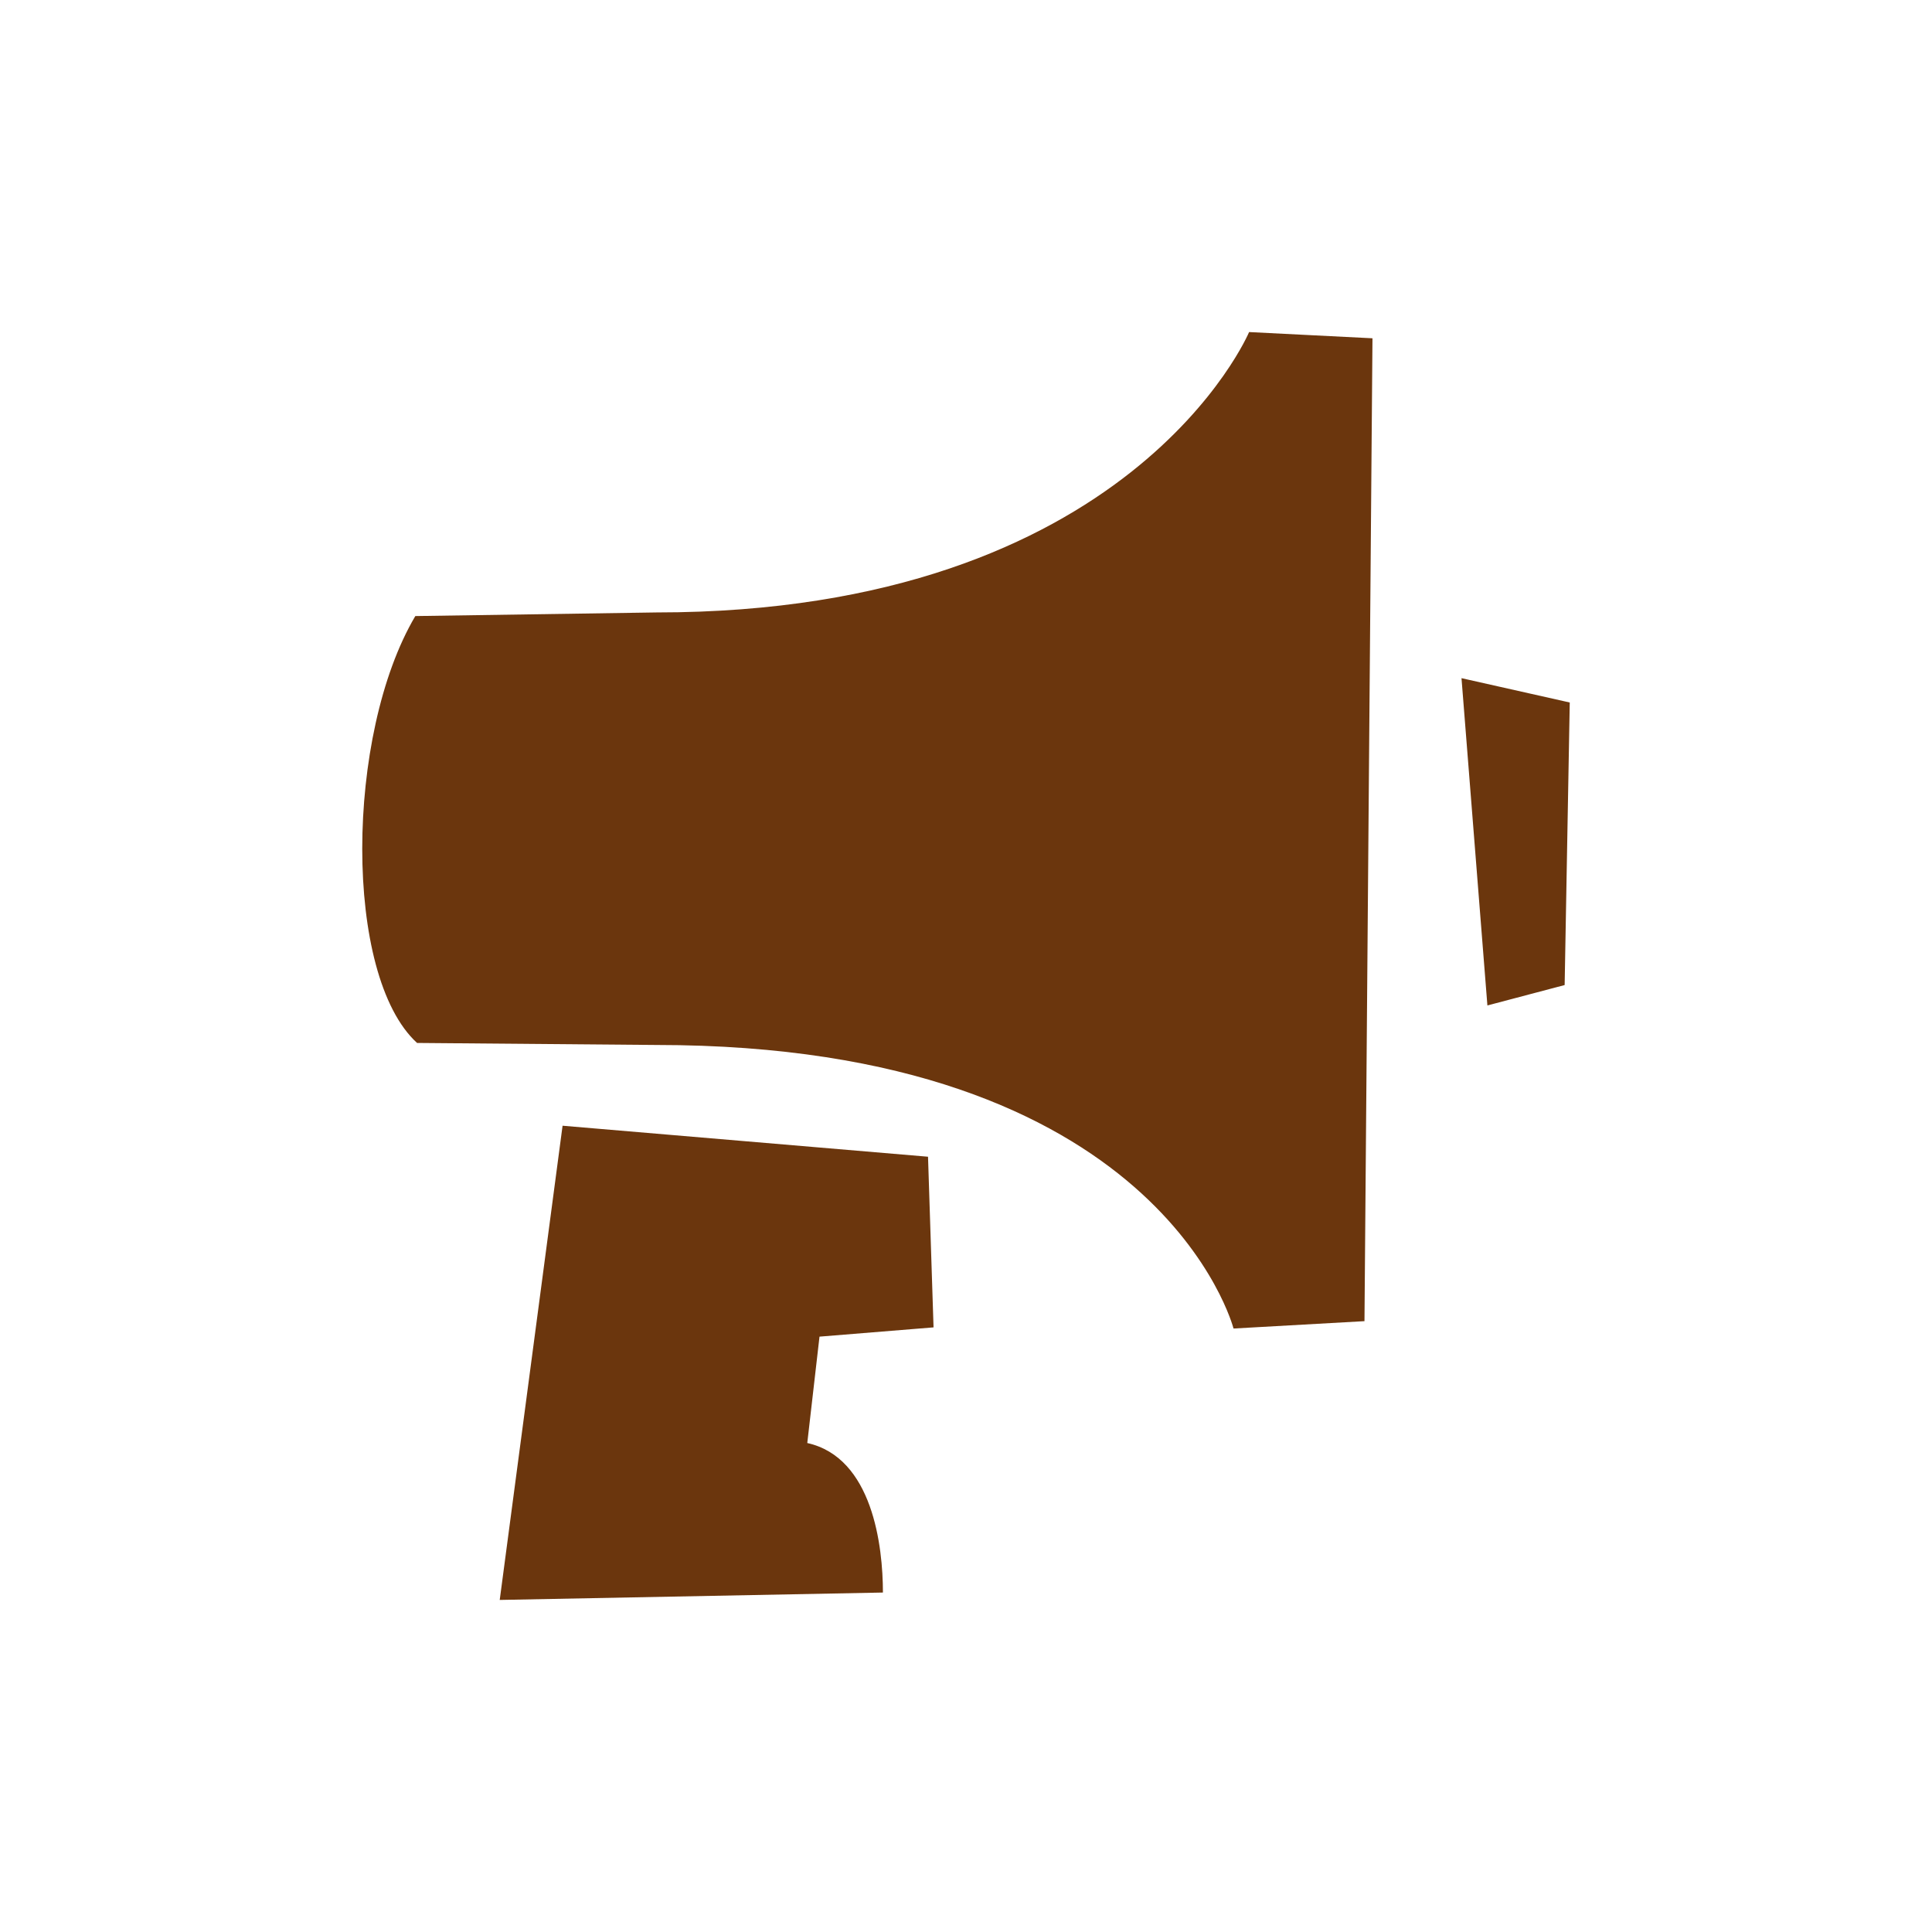
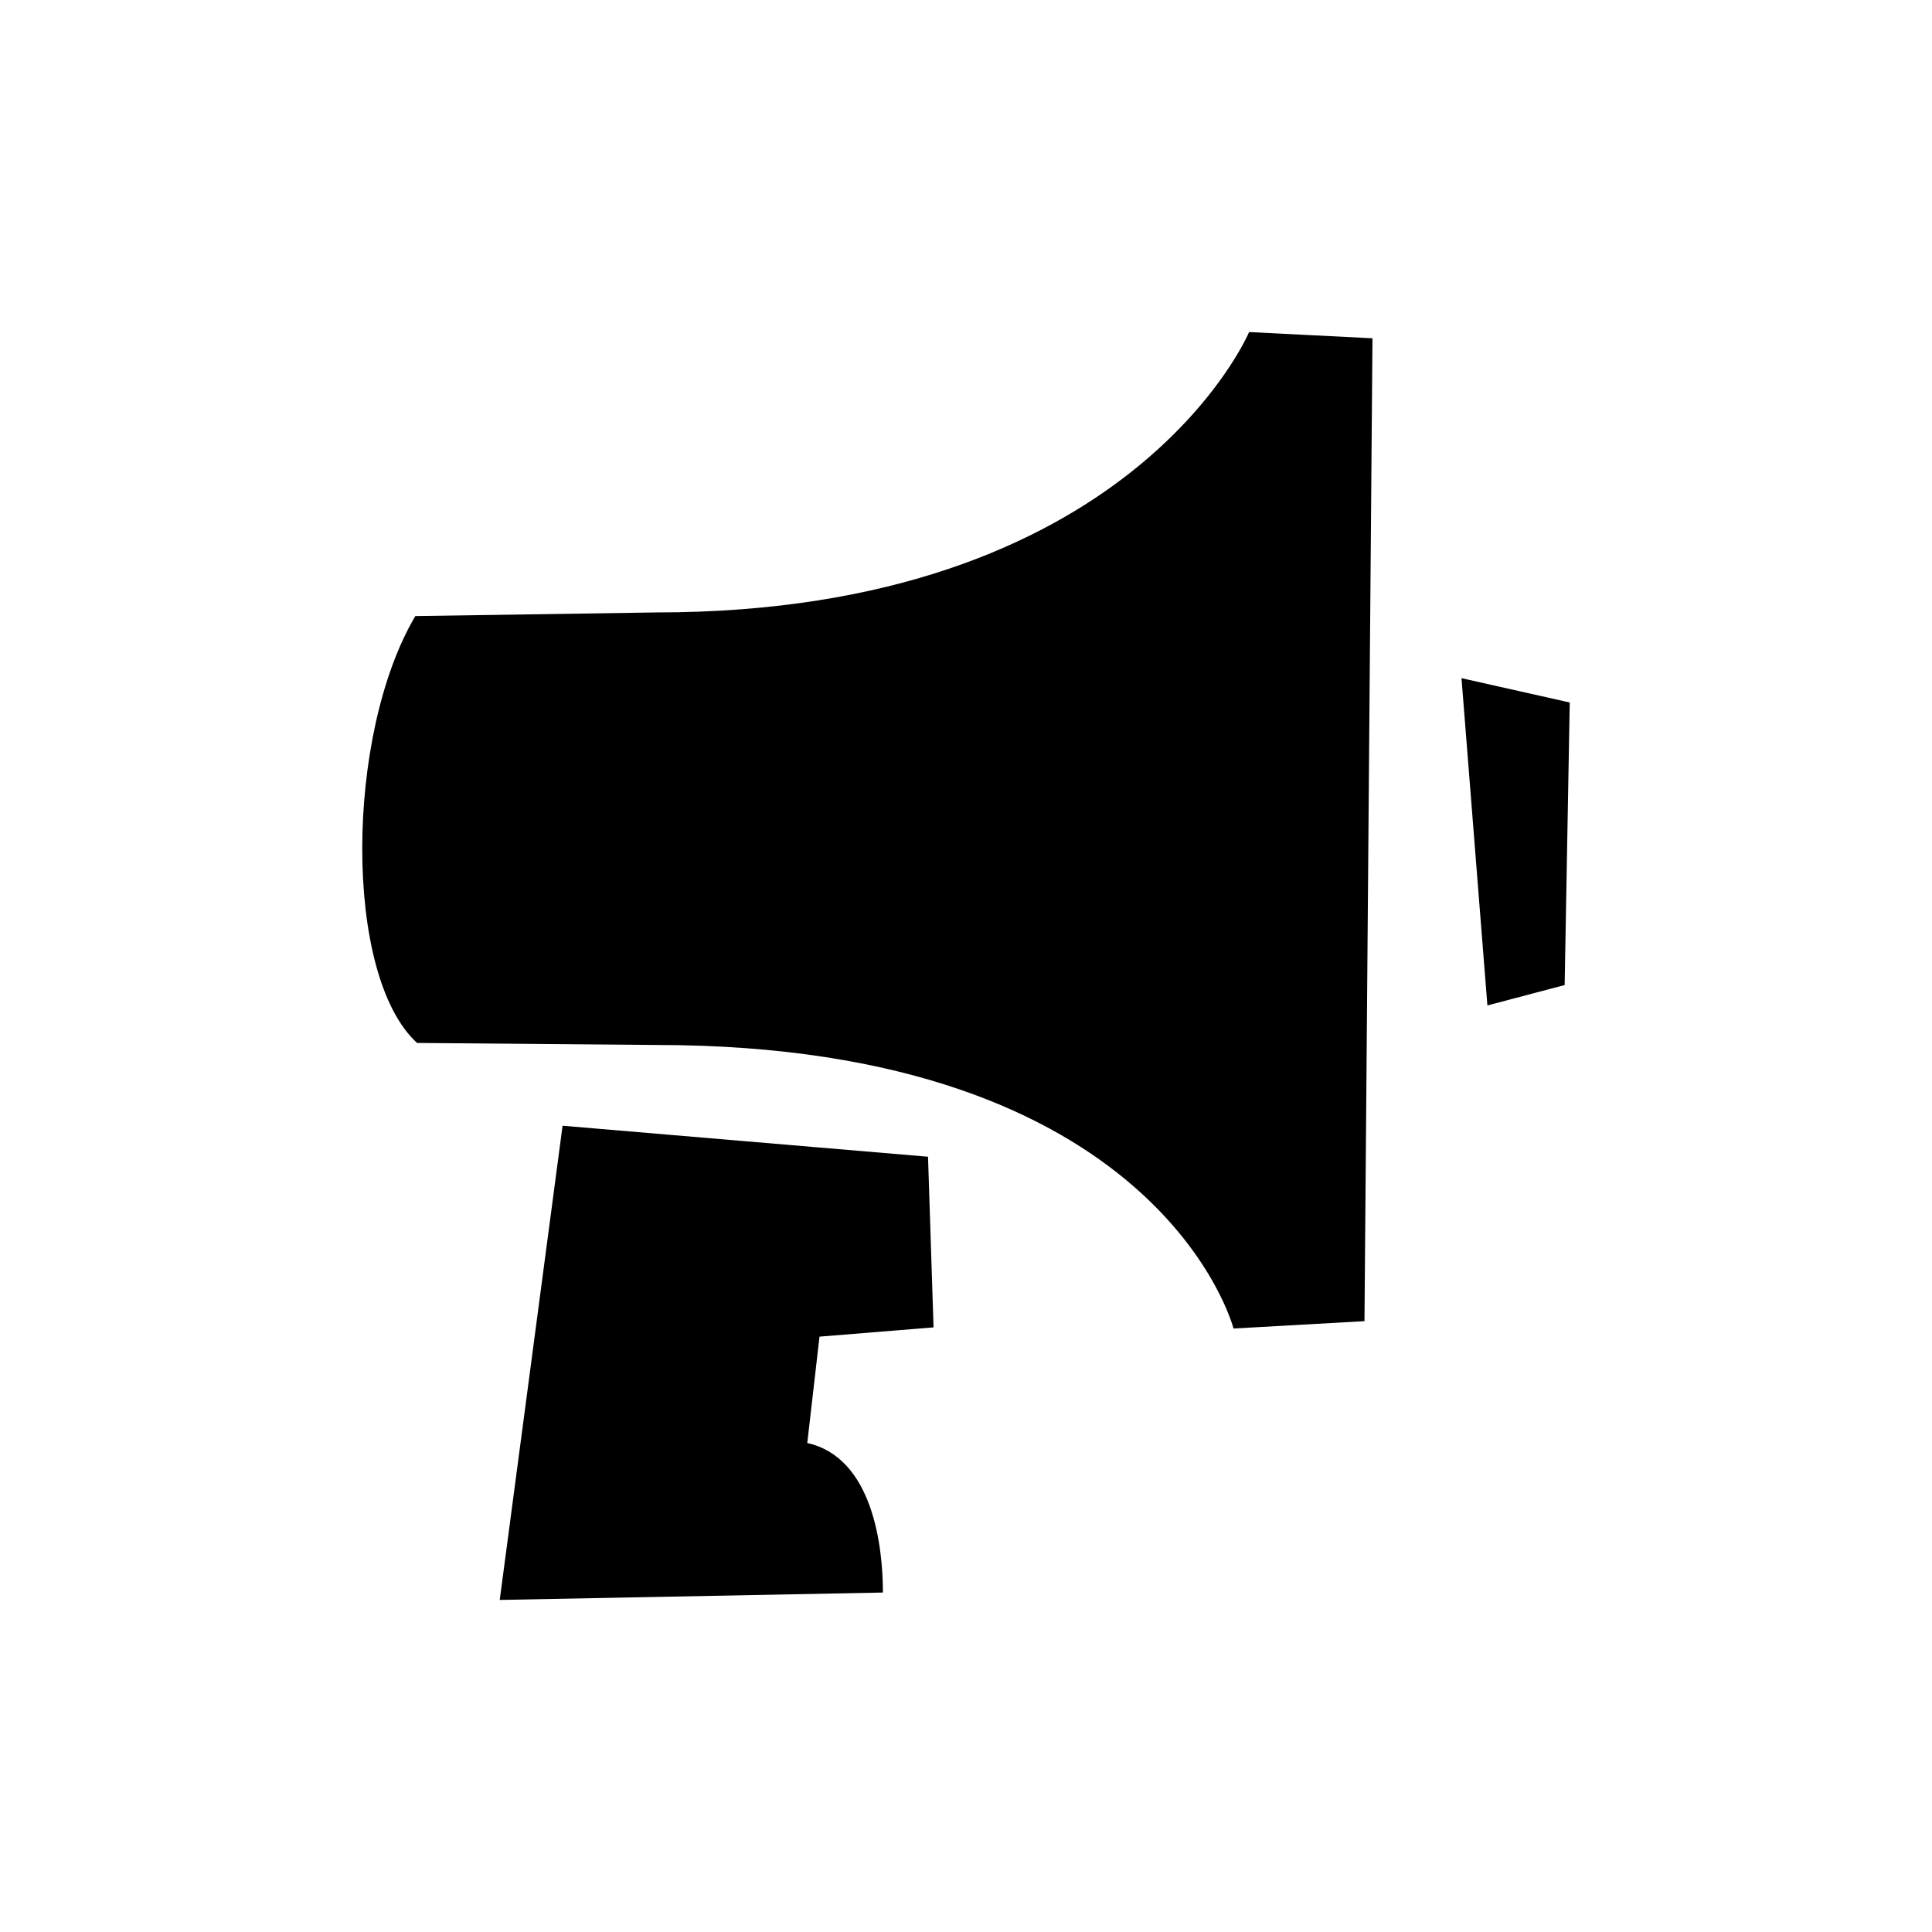
<svg xmlns="http://www.w3.org/2000/svg" width="64" height="64" viewBox="0 0 64 64" fill="none">
-   <path fill-rule="evenodd" clip-rule="evenodd" d="M49.272 33.307L48.414 22.465L52 23.271L51.831 32.631L49.272 33.307ZM40.862 44.009C40.862 44.009 38.453 34.616 21.73 34.616L13.816 34.549C11.373 32.319 11.435 24.335 13.758 20.408L21.739 20.288C37.474 20.288 41.378 11 41.378 11L45.465 11.206L45.2 43.765L40.862 44.009ZM30.742 38.318L30.925 43.971L27.147 44.278L26.742 47.802C28.906 48.282 29.248 51.216 29.248 52.755L16.554 53L18.636 37.291L30.742 38.318Z" fill="#6B360D" />
+   <path fill-rule="evenodd" clip-rule="evenodd" d="M49.272 33.307L48.414 22.465L52 23.271L51.831 32.631L49.272 33.307ZM40.862 44.009C40.862 44.009 38.453 34.616 21.73 34.616L13.816 34.549C11.373 32.319 11.435 24.335 13.758 20.408L21.739 20.288C37.474 20.288 41.378 11 41.378 11L45.465 11.206L45.2 43.765L40.862 44.009ZM30.742 38.318L30.925 43.971L27.147 44.278L26.742 47.802C28.906 48.282 29.248 51.216 29.248 52.755L16.554 53L18.636 37.291L30.742 38.318Z" fill="currentColor" />
</svg>
